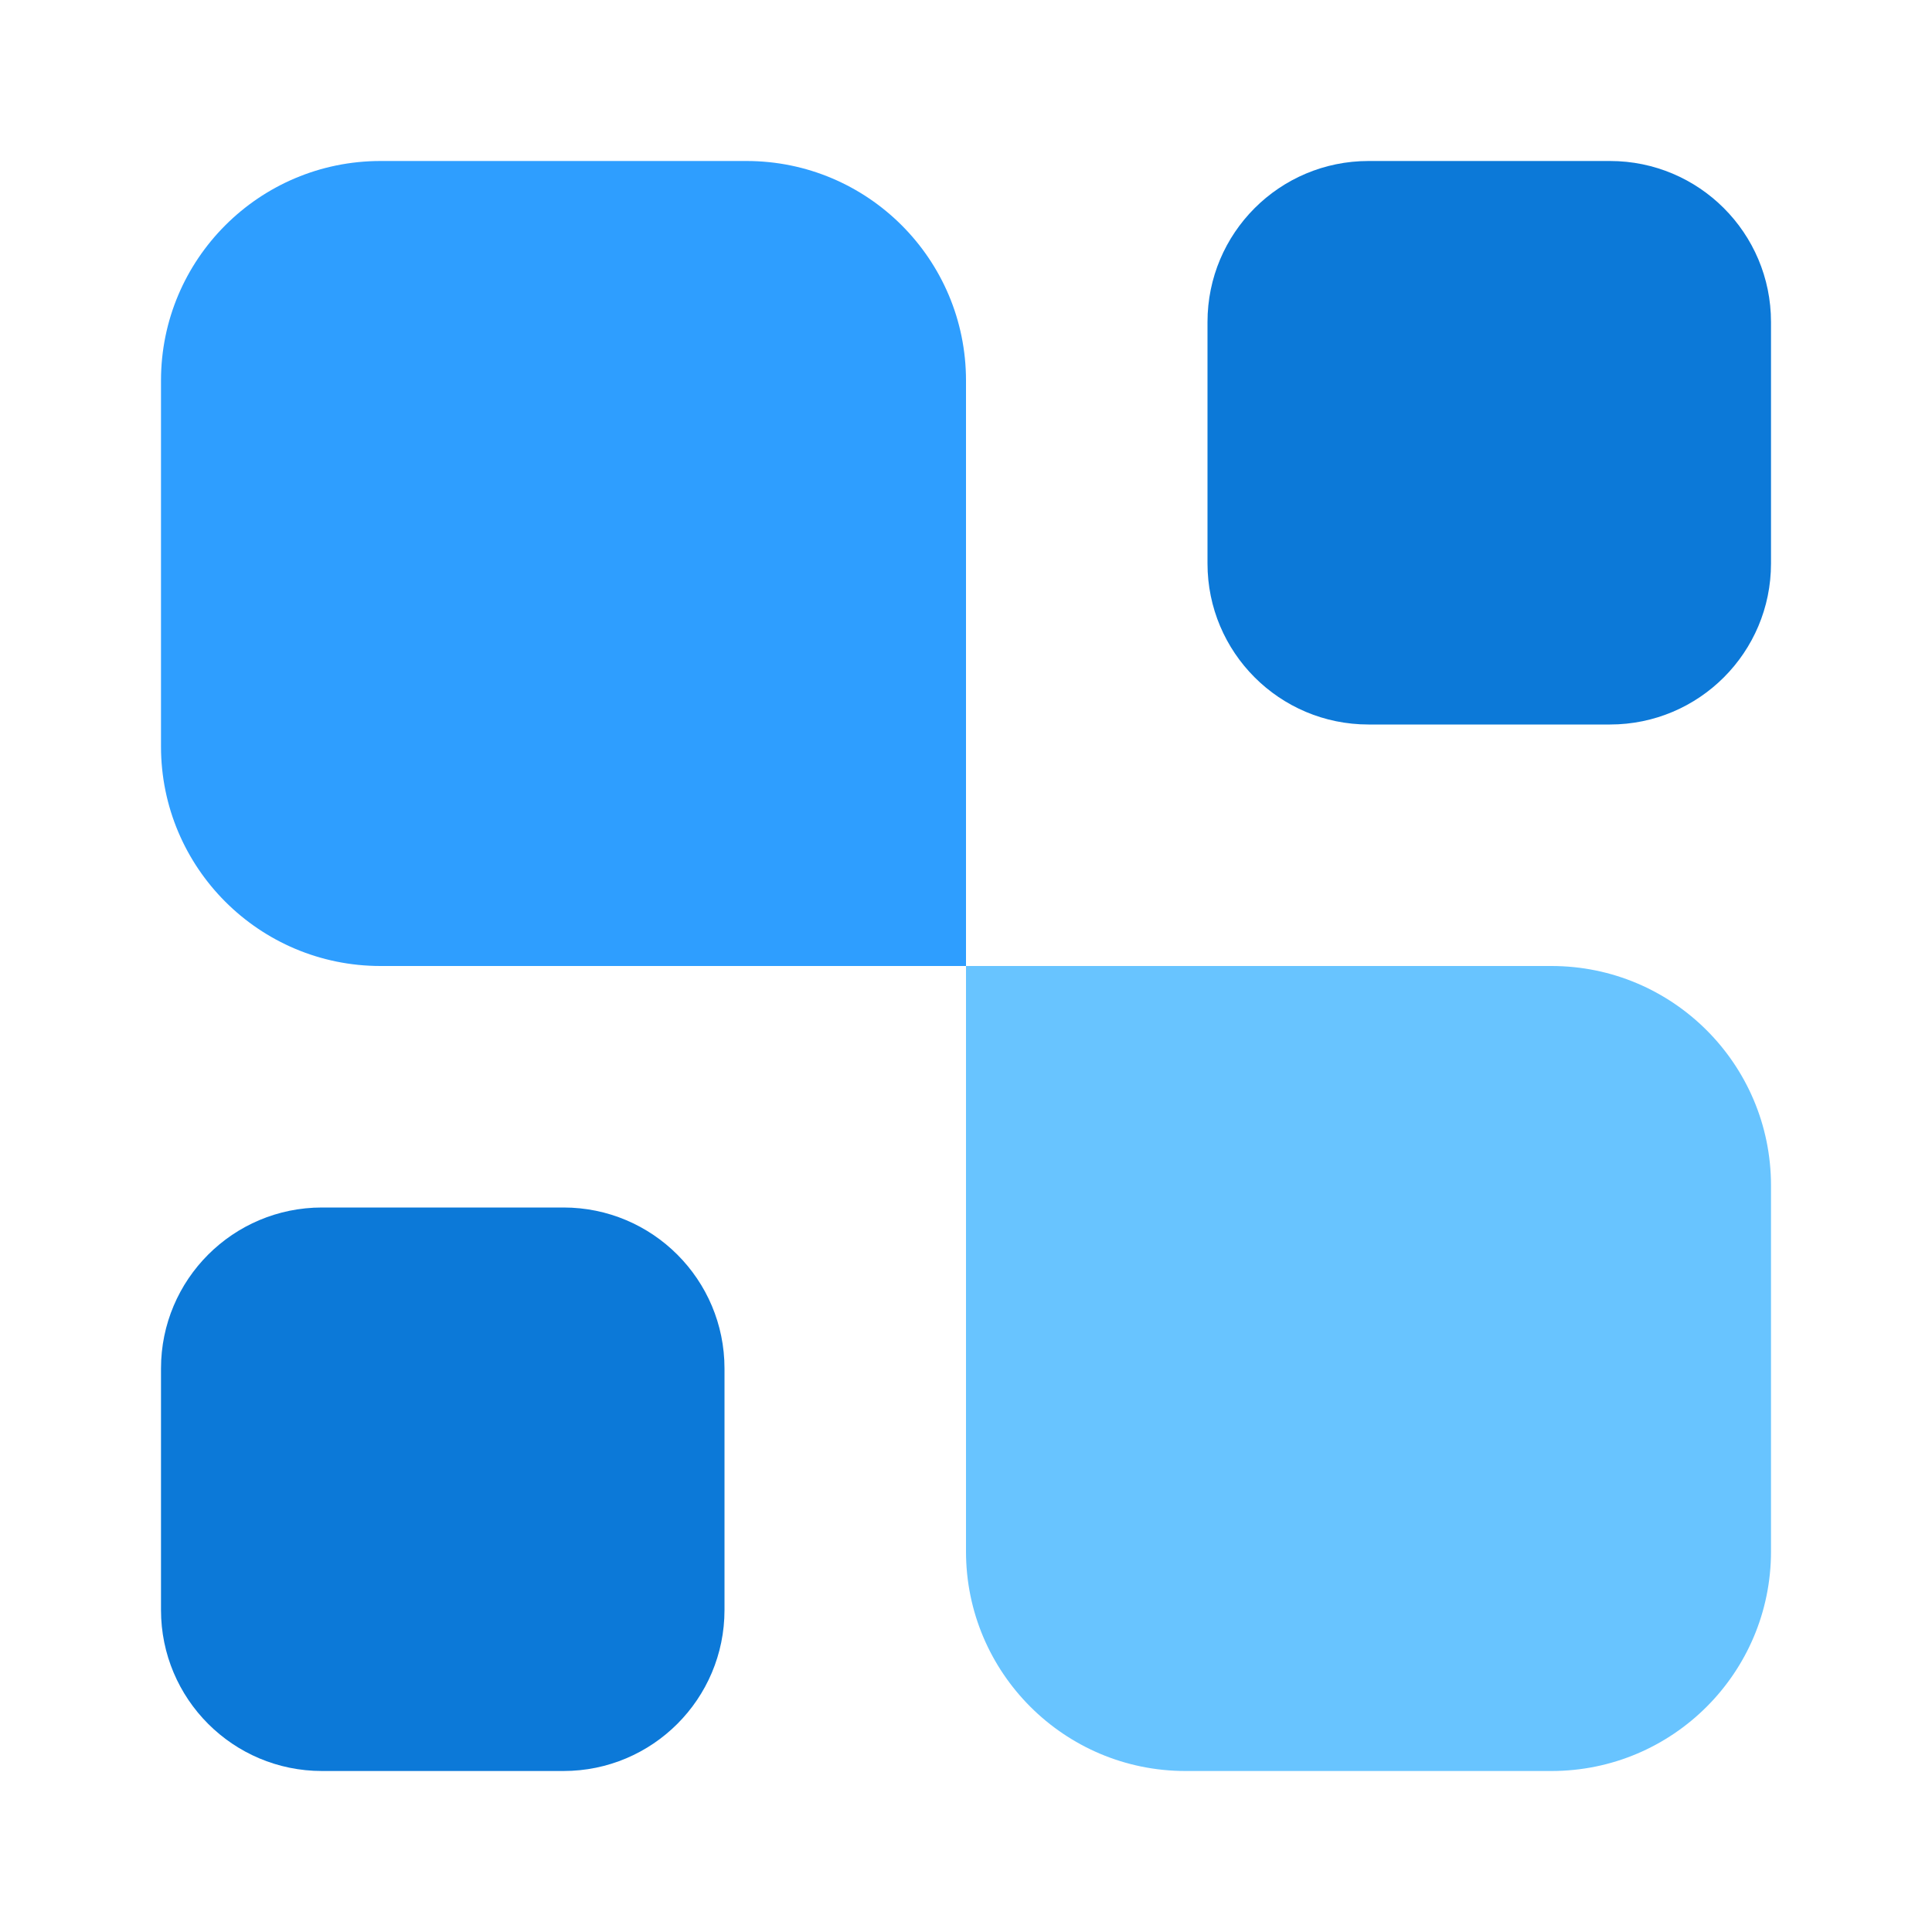
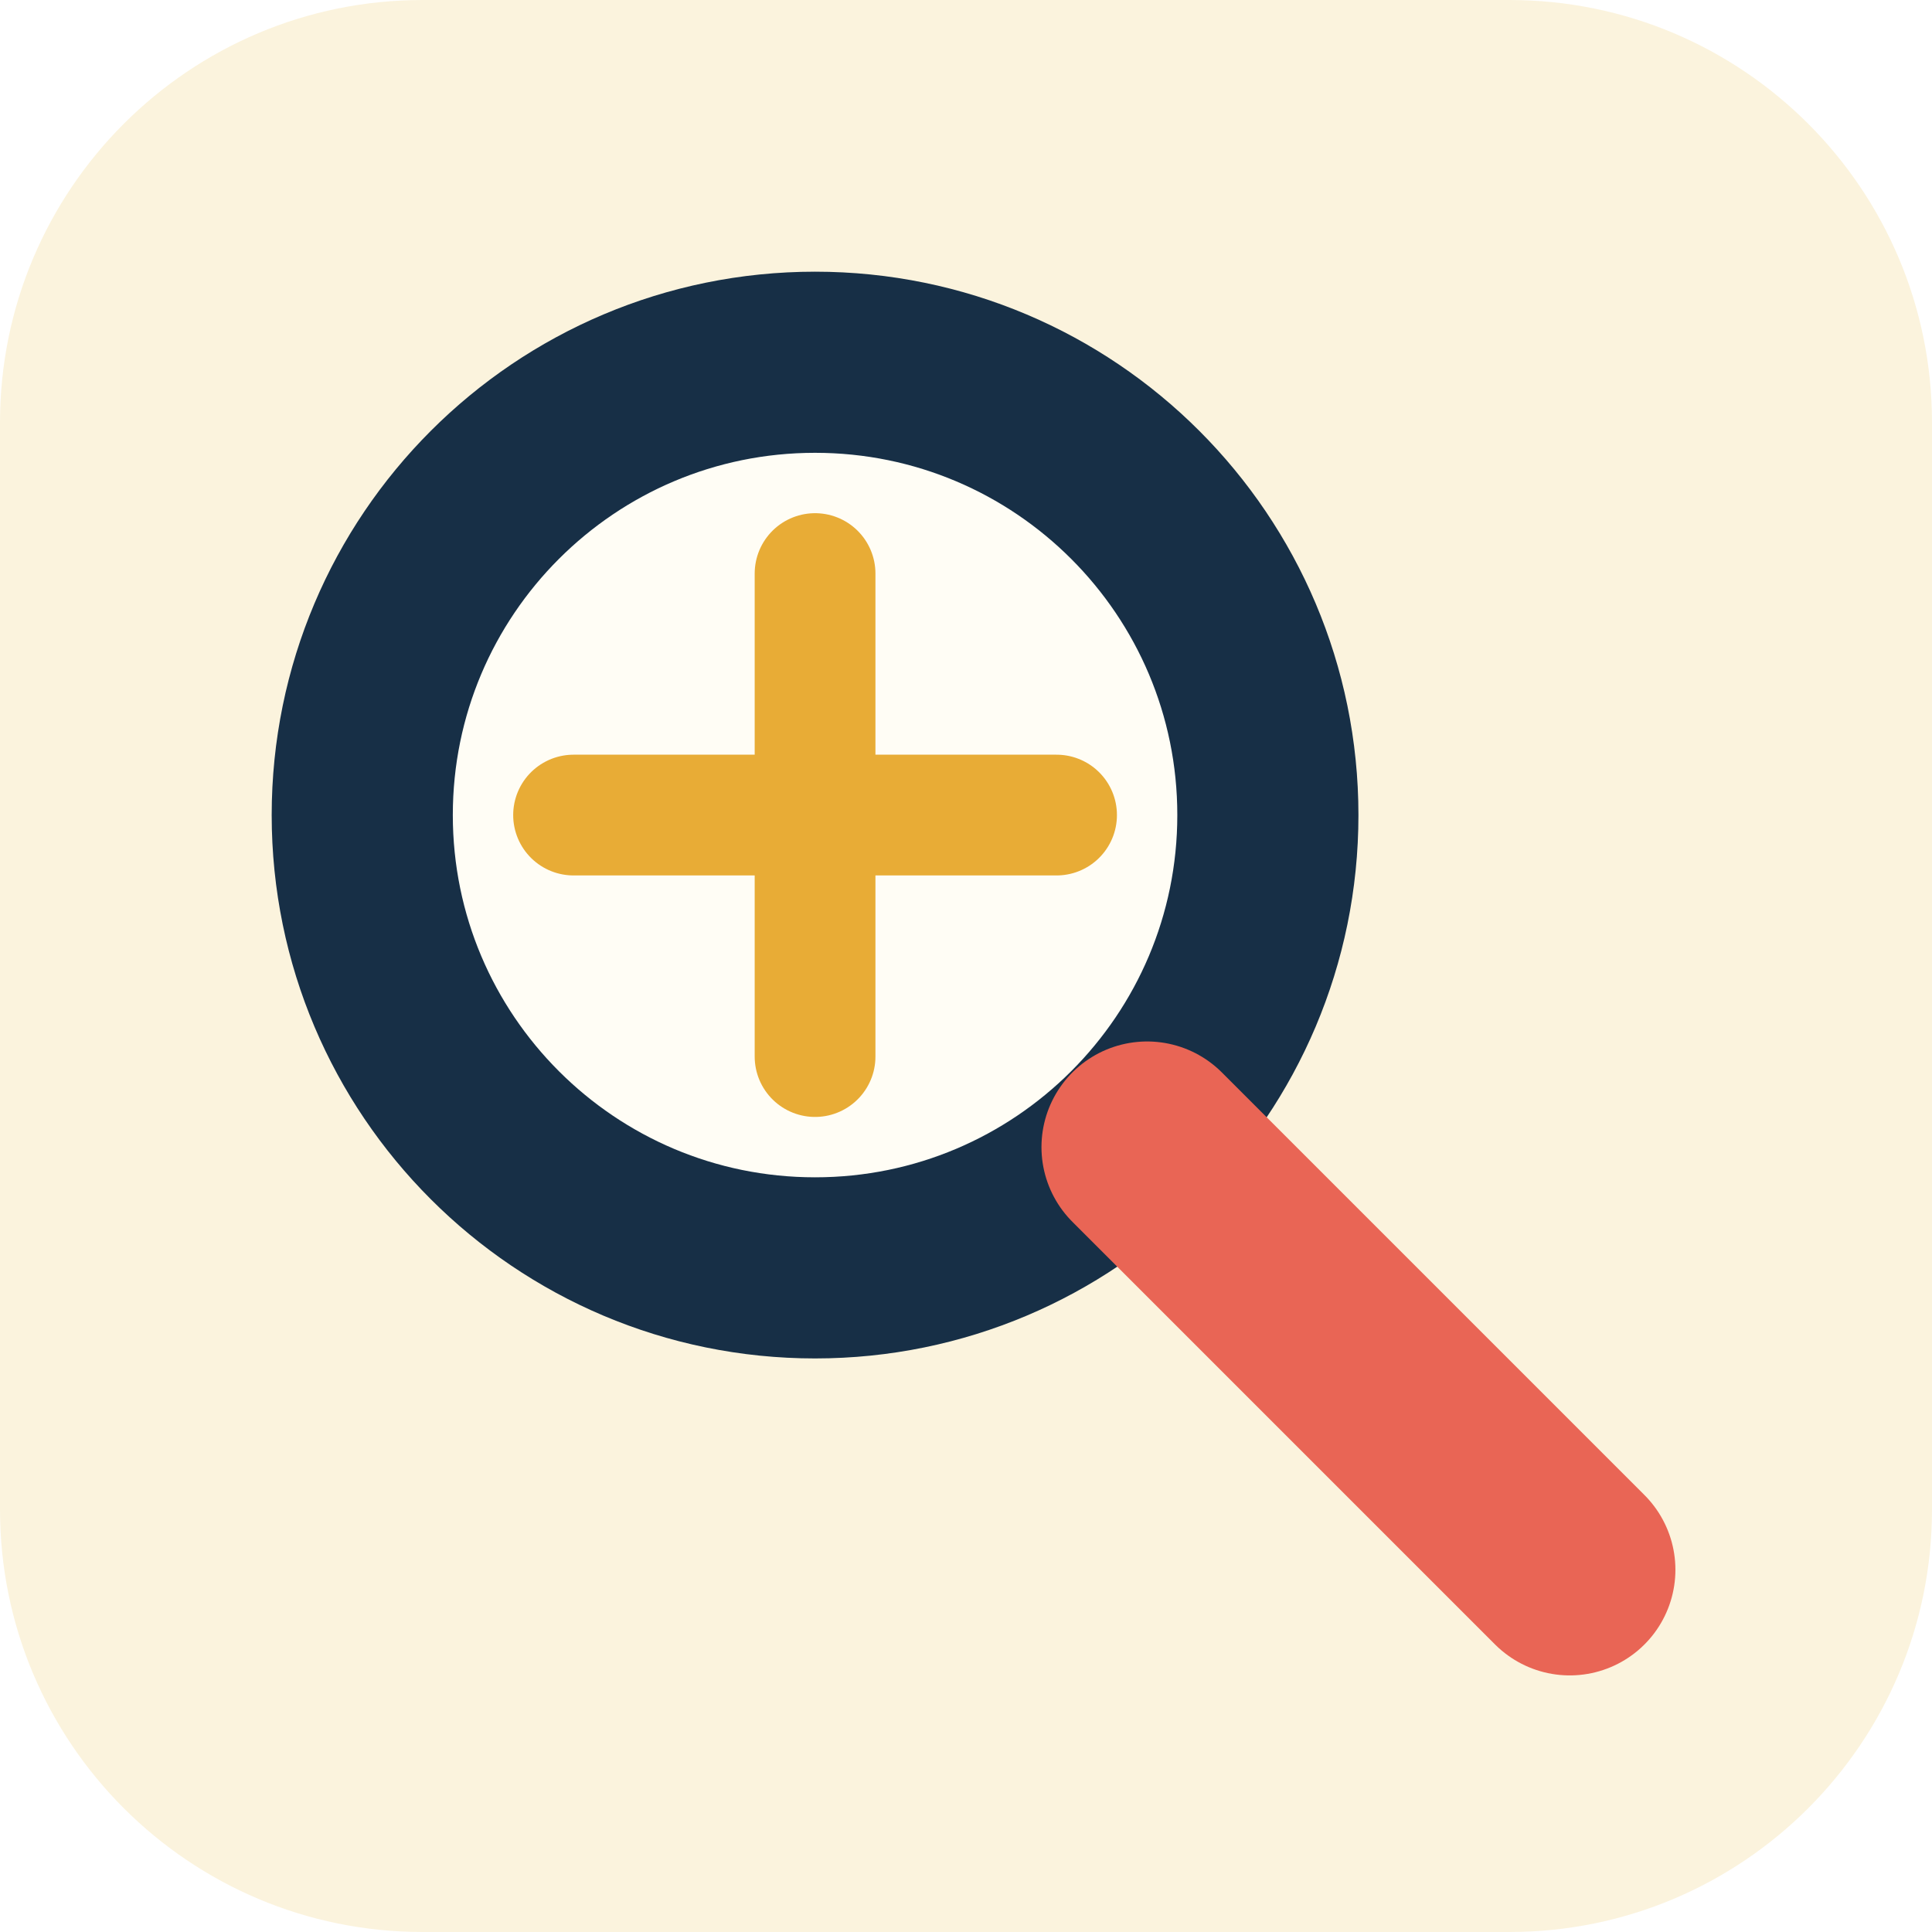
- <svg xmlns="http://www.w3.org/2000/svg" width="24" height="24" viewBox="0 0 24 24" fill="none">
-   <path d="M22 19.273C22 20.779 20.779 22 19.273 22H14.727C13.221 22 12 20.779 12 19.273V12H19.273C20.779 12 22 13.221 22 14.727V19.273Z" fill="#68C4FF" />
-   <path d="M20 2C21.105 2 22 2.895 22 4V7C22 8.105 21.105 9 20 9H17C15.895 9 15 8.105 15 7V4C15 2.895 15.895 2 17 2H20Z" fill="#0C79D8" />
-   <path d="M7 15C8.105 15 9 15.895 9 17V20C9 21.105 8.105 22 7 22H4C2.895 22 2 21.105 2 20V17C2 15.895 2.895 15 4 15H7Z" fill="#0C79D8" />
-   <path d="M12 12H4.727C3.221 12 2 10.779 2 9.273V4.727C2 3.221 3.221 2 4.727 2H9.273C10.779 2 12 3.221 12 4.727V12Z" fill="#2E9EFF" />
+ <svg xmlns="http://www.w3.org/2000/svg" viewBox="0 0 64 64">
+   <rect width="64" height="64" rx="14" fill="#FBF3DD" />
+   <circle cx="27" cy="27" r="15" fill="#FFFDF5" stroke="#172F46" stroke-width="6" />
+   <path d="m38 38 14 14" fill="none" stroke="#E96555" stroke-width="7" stroke-linecap="round" />
+   <path d="M19 27h16M27 19v16" stroke="#E8AC36" stroke-width="4" stroke-linecap="round" />
</svg>
